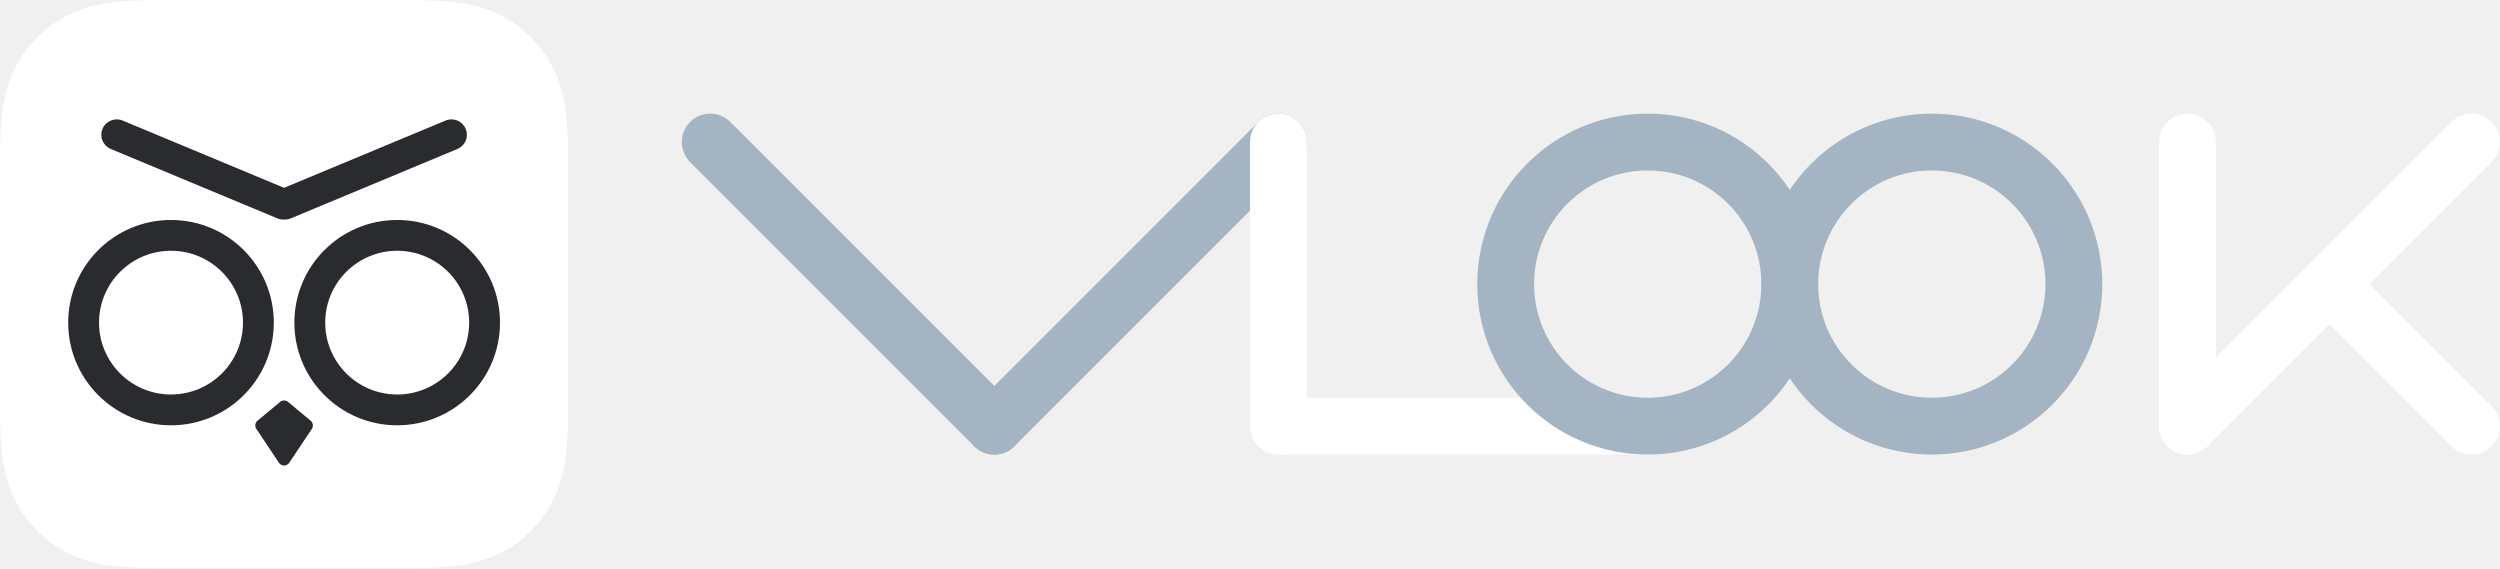
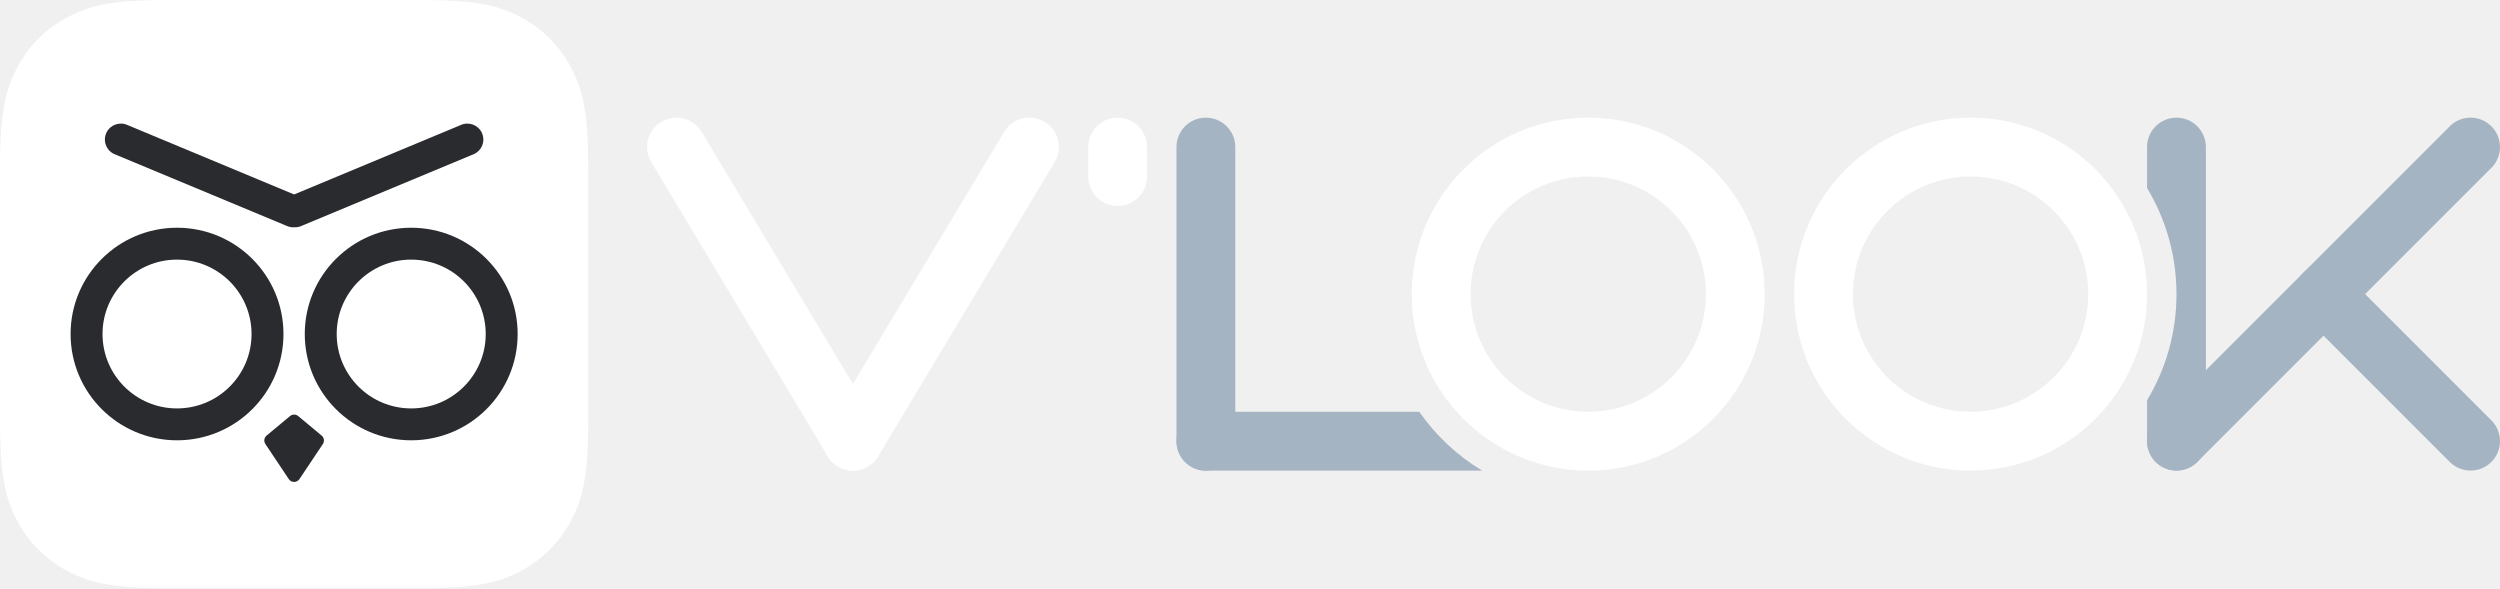
- <svg xmlns="http://www.w3.org/2000/svg" width="440" height="100" viewBox="0 0 440 100">
+ <svg xmlns="http://www.w3.org/2000/svg" width="425" height="100" viewBox="0 0 425 100">
  <g fill="none" fill-rule="evenodd">
+     <path fill="#FFF" d="M28.543 0h42.914c9.925 0 13.524 1.033 17.152 2.974a20.232 20.232 0 0 1 8.417 8.417c1.94 3.628 2.974 7.227 2.974 17.152v42.914c0 9.925-1.033 13.524-2.974 17.152a20.232 20.232 0 0 1-8.417 8.417C84.981 98.966 81.382 100 71.457 100H28.543c-9.925 0-13.524-1.033-17.152-2.974a20.232 20.232 0 0 1-8.417-8.417C1.034 84.981 0 81.382 0 71.457V28.543c0-9.925 1.033-13.524 2.974-17.152a20.232 20.232 0 0 1 8.417-8.417C15.019 1.034 18.618 0 28.543 0z" />
    <g fill-rule="nonzero">
-       <path fill="#FFF" d="M406.464 46.464a5 5 0 0 1 6.89-.172l.182.172 25 25a5 5 0 0 1-6.89 7.244l-.182-.172-25-25a5 5 0 0 1 0-7.072z" />
-       <path fill="#FFF" d="M438.536 21.464a5 5 0 0 0-6.89-.172l-.182.172-50 50a5 5 0 0 0 6.89 7.244l.182-.172 50-50a5 5 0 0 0 0-7.072z" />
-       <path fill="#A5B4C2" d="M228.536 21.464a5 5 0 0 0-6.89-.172l-.182.172-50 50a5 5 0 0 0 6.89 7.244l.182-.172 50-50a5 5 0 0 0 0-7.072z" />
-       <path fill="#FFF" d="M225 20a5 5 0 0 0-4.995 4.783L220 25v50a5 5 0 0 0 9.995.217L230 75V25a5 5 0 0 0-5-5zM385 20a5 5 0 0 0-4.995 4.783L380 25v50a5 5 0 0 0 9.995.217L390 75V25a5 5 0 0 0-5-5z" />
-       <path fill="#A5B4C2" d="M121.464 21.464a5 5 0 0 1 6.89-.172l.182.172 50 50a5 5 0 0 1-6.89 7.244l-.182-.172-50-50a5 5 0 0 1 0-7.072z" />
-       <path fill="#FFF" d="M225 70a5 5 0 0 0-.217 9.995L225 80h66a5 5 0 0 0 .217-9.995L291 70h-66z" />
-       <path fill="#A5B4C2" d="M290 20c-16.569 0-30 13.431-30 30 0 16.569 13.431 30 30 30 16.569 0 30-13.431 30-30 0-16.569-13.431-30-30-30zm0 10c11.046 0 20 8.954 20 20s-8.954 20-20 20-20-8.954-20-20 8.954-20 20-20z" />
-       <path fill="#A5B4C2" d="M340 20c-16.569 0-30 13.431-30 30 0 16.569 13.431 30 30 30 16.569 0 30-13.431 30-30 0-16.569-13.431-30-30-30zm0 10c11.046 0 20 8.954 20 20s-8.954 20-20 20-20-8.954-20-20 8.954-20 20-20z" />
+       <path fill="#A5B4C2" d="M391.465 46.465a5 5 0 0 1 6.89-.172l.181.172 25 25a5 5 0 0 1-6.89 7.243l-.18-.172-25-25a5 5 0 0 1 0-7.07z" />
+       <path fill="#A5B4C2" d="M423.537 21.465a5 5 0 0 0-6.89-.172l-.181.172-50 50a5 5 0 0 0 6.89 7.243l.18-.172 50-50a5 5 0 0 0 0-7.07z" />
+       <path fill="#FFF" d="M177.574 20.713a5 5 0 0 0-6.738 1.522l-.122.193-30 50a5 5 0 0 0 8.453 5.339l.122-.194 30-50a5 5 0 0 0-1.715-6.86z" />
+       <path fill="#FFF" d="M112.428 20.713a5 5 0 0 1 6.738 1.522l.122.193 30 50a5 5 0 0 1-8.453 5.339l-.122-.194-30-50a5 5 0 0 1 1.715-6.86z" />
+       <path fill="#A5B4C2" d="M205.001 20a5 5 0 0 0-4.995 4.784L200 25v50a5 5 0 0 0 9.996.217L210 75V25a5 5 0 0 0-5-5z" />
+       <path fill="#FFF" d="M190.001 20a5 5 0 0 0-4.995 4.784L185 25v5a5 5 0 0 0 9.996.217L195 30v-5a5 5 0 0 0-5-5z" />
+       <path fill="#A5B4C2" d="M370 20a5 5 0 0 1 5 5v50l-.004.218a5 5 0 0 1-9.995-.217v-6.962c3.174-5.268 5-11.44 5-18.038 0-6.599-1.826-12.77-5-18.039v-6.961l.004-.217A5 5 0 0 1 370.001 20zM241.276 70.002a35.18 35.18 0 0 0 10.688 10h-46.962l-.217-.005a5 5 0 0 1 .217-9.995z" />
+       <path fill="#FFF" d="M270 20c-16.568 0-30 13.432-30 30 0 16.57 13.432 30 30 30 16.57 0 30-13.43 30-30 0-16.568-13.43-30-30-30zm0 10c11.046 0 20 8.955 20 20 0 11.046-8.954 20-20 20-11.045 0-20-8.954-20-20 0-11.045 8.955-20 20-20zm65-10c-16.568 0-30 13.432-30 30 0 16.57 13.432 30 30 30 16.57 0 30-13.43 30-30 0-16.568-13.43-30-30-30zm0 10c11.046 0 20 8.955 20 20 0 11.046-8.954 20-20 20-11.045 0-20-8.954-20-20 0-11.045 8.955-20 20-20z" />
    </g>
-     <path fill="#FFF" d="M28.543 0h42.914c9.925 0 13.524 1.033 17.152 2.974a20.232 20.232 0 0 1 8.417 8.417c1.94 3.628 2.974 7.227 2.974 17.152v42.914c0 9.925-1.033 13.524-2.974 17.152a20.232 20.232 0 0 1-8.417 8.417C84.981 98.966 81.382 100 71.457 100H28.543c-9.925 0-13.524-1.033-17.152-2.974a20.232 20.232 0 0 1-8.417-8.417C1.034 84.981 0 81.382 0 71.457V28.543c0-9.925 1.033-13.524 2.974-17.152a20.232 20.232 0 0 1 8.417-8.417C15.019 1.034 18.618 0 28.543 0z" />
    <path fill="#292B2F" d="M50.694 70.732l3.984 3.314c.427.355.516.976.208 1.438l-3.983 5.965a1.086 1.086 0 0 1-1.806 0l-3.983-5.965a1.086 1.086 0 0 1 .208-1.438l3.984-3.314a1.086 1.086 0 0 1 1.388 0zM30.095 38.715c9.994 0 18.095 8.09 18.095 18.068 0 9.98-8.101 18.069-18.095 18.069-9.993 0-18.095-8.09-18.095-18.069 0-9.978 8.102-18.068 18.095-18.068zm39.81 0c9.993 0 18.095 8.09 18.095 18.068 0 9.98-8.102 18.069-18.095 18.069-9.994 0-18.095-8.09-18.095-18.069 0-9.978 8.101-18.068 18.095-18.068zm-39.81 5.42c-6.995 0-12.666 5.663-12.666 12.648 0 6.986 5.67 12.648 12.666 12.648s12.667-5.662 12.667-12.648c0-6.985-5.671-12.647-12.667-12.647zm39.81 0c-6.996 0-12.667 5.663-12.667 12.648 0 6.986 5.671 12.648 12.667 12.648 6.995 0 12.666-5.662 12.666-12.648 0-6.985-5.67-12.647-12.666-12.647zm8.459-22.897a2.717 2.717 0 0 1 3.551 1.337 2.708 2.708 0 0 1-1.312 3.602L51.29 38.389l-.056.025A2.703 2.703 0 0 1 50 38.64a2.702 2.702 0 0 1-1.234-.226l-.056-.025-29.313-12.212a2.708 2.708 0 0 1-1.312-3.602 2.717 2.717 0 0 1 3.551-1.337l.056.026L50 33.057l28.309-11.793z" />
  </g>
</svg>
